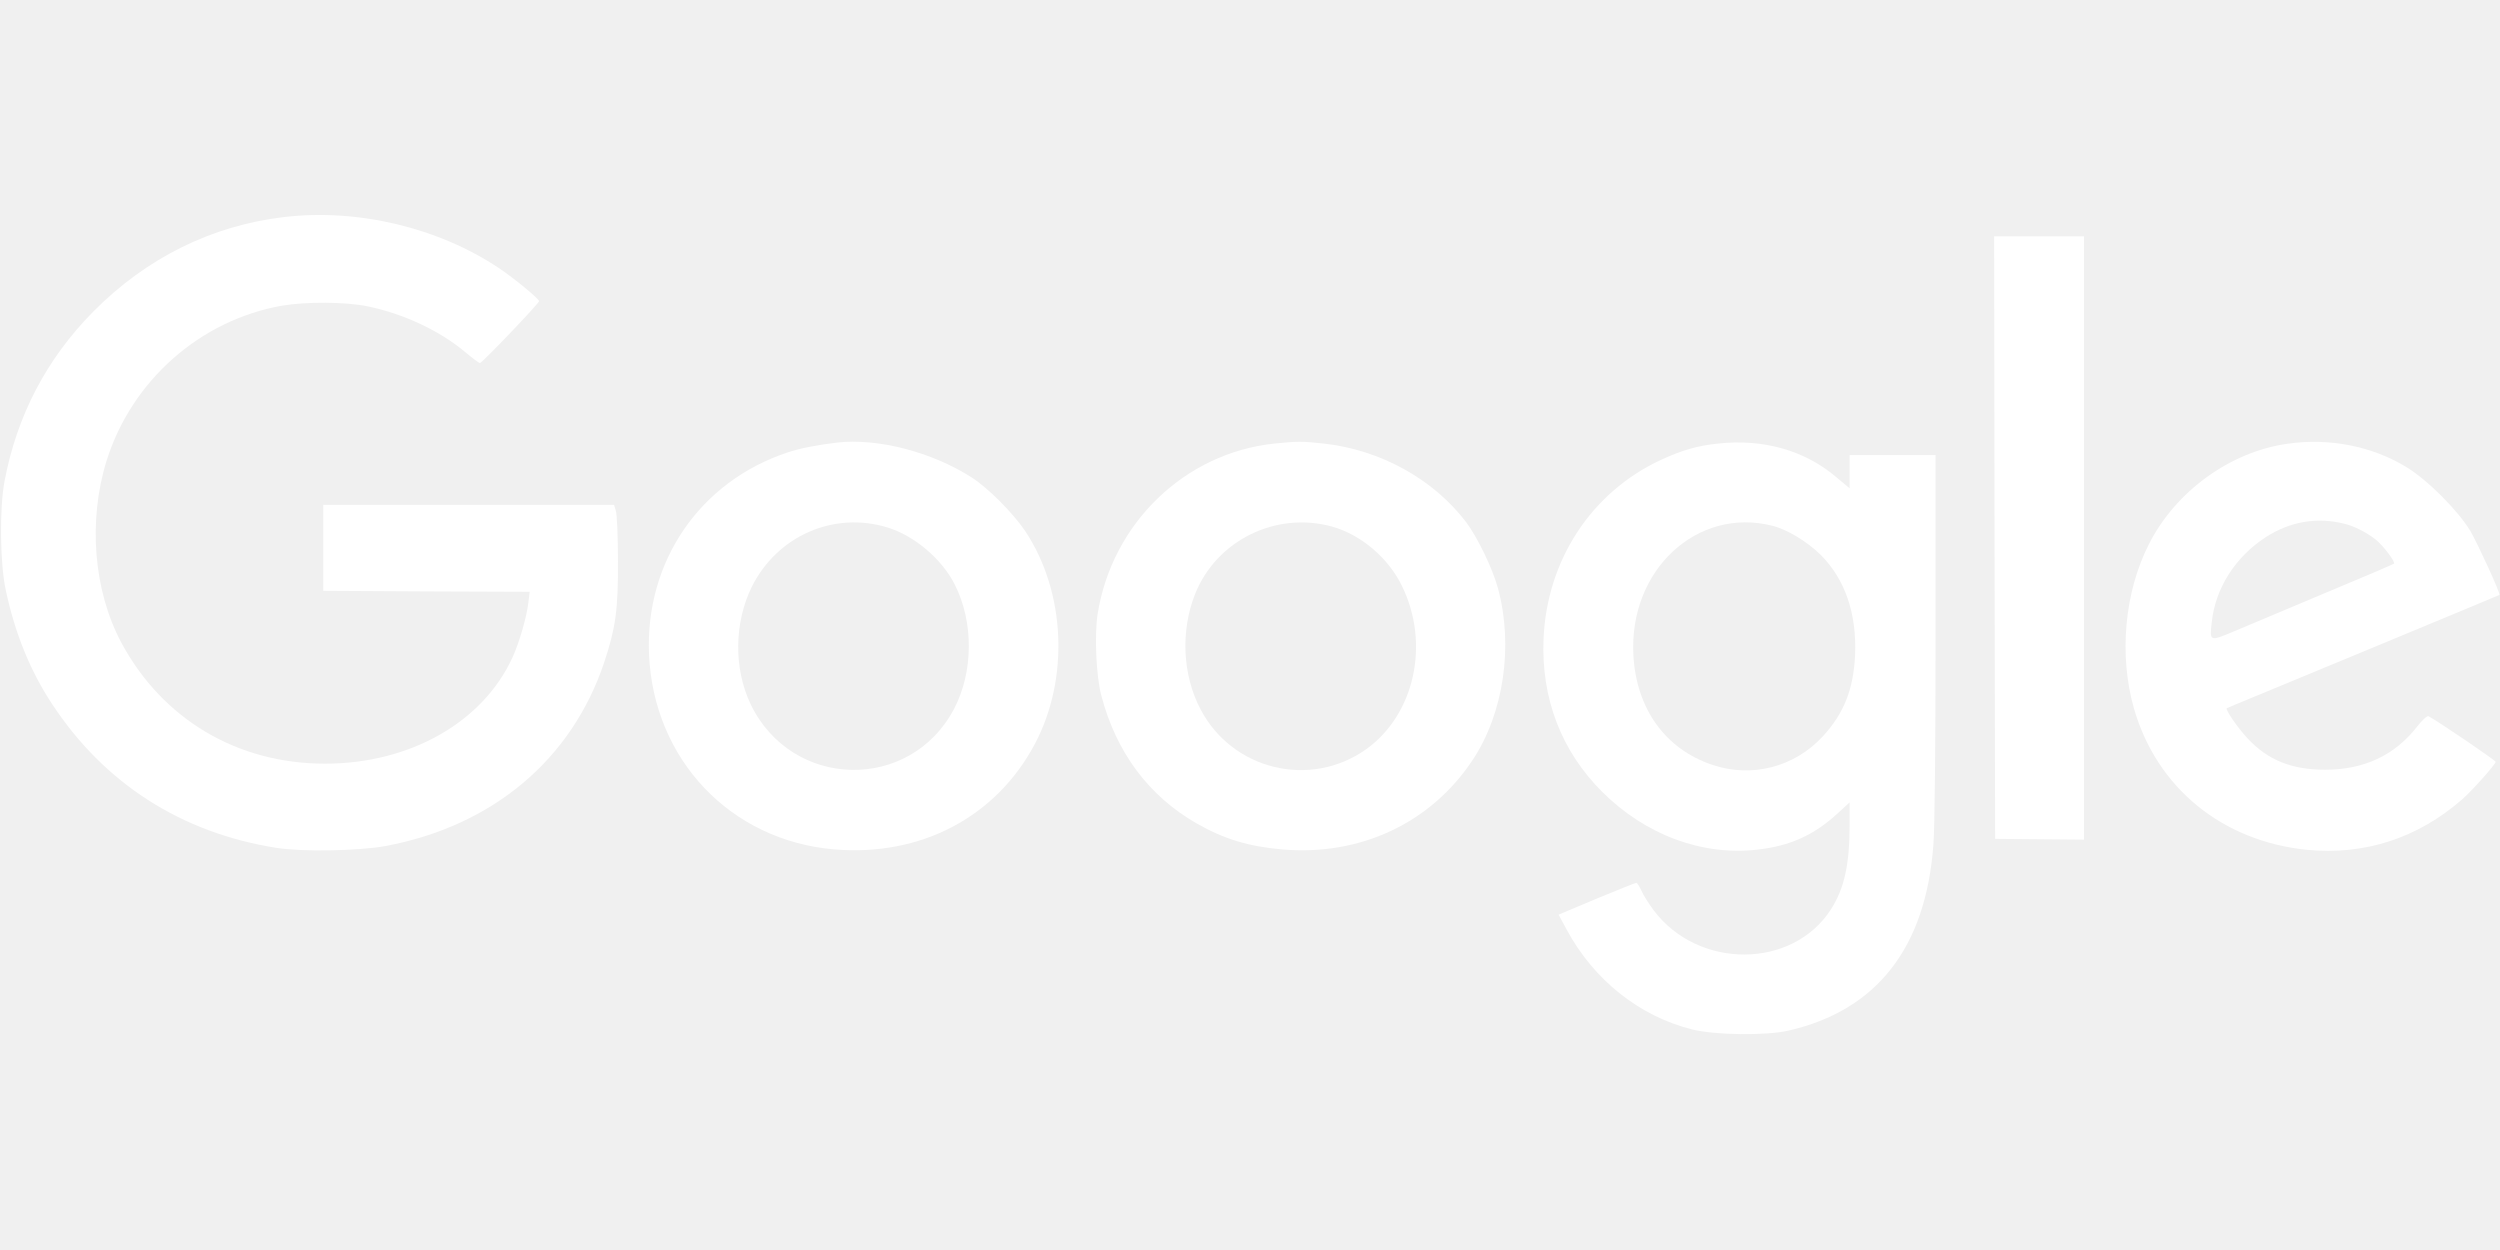
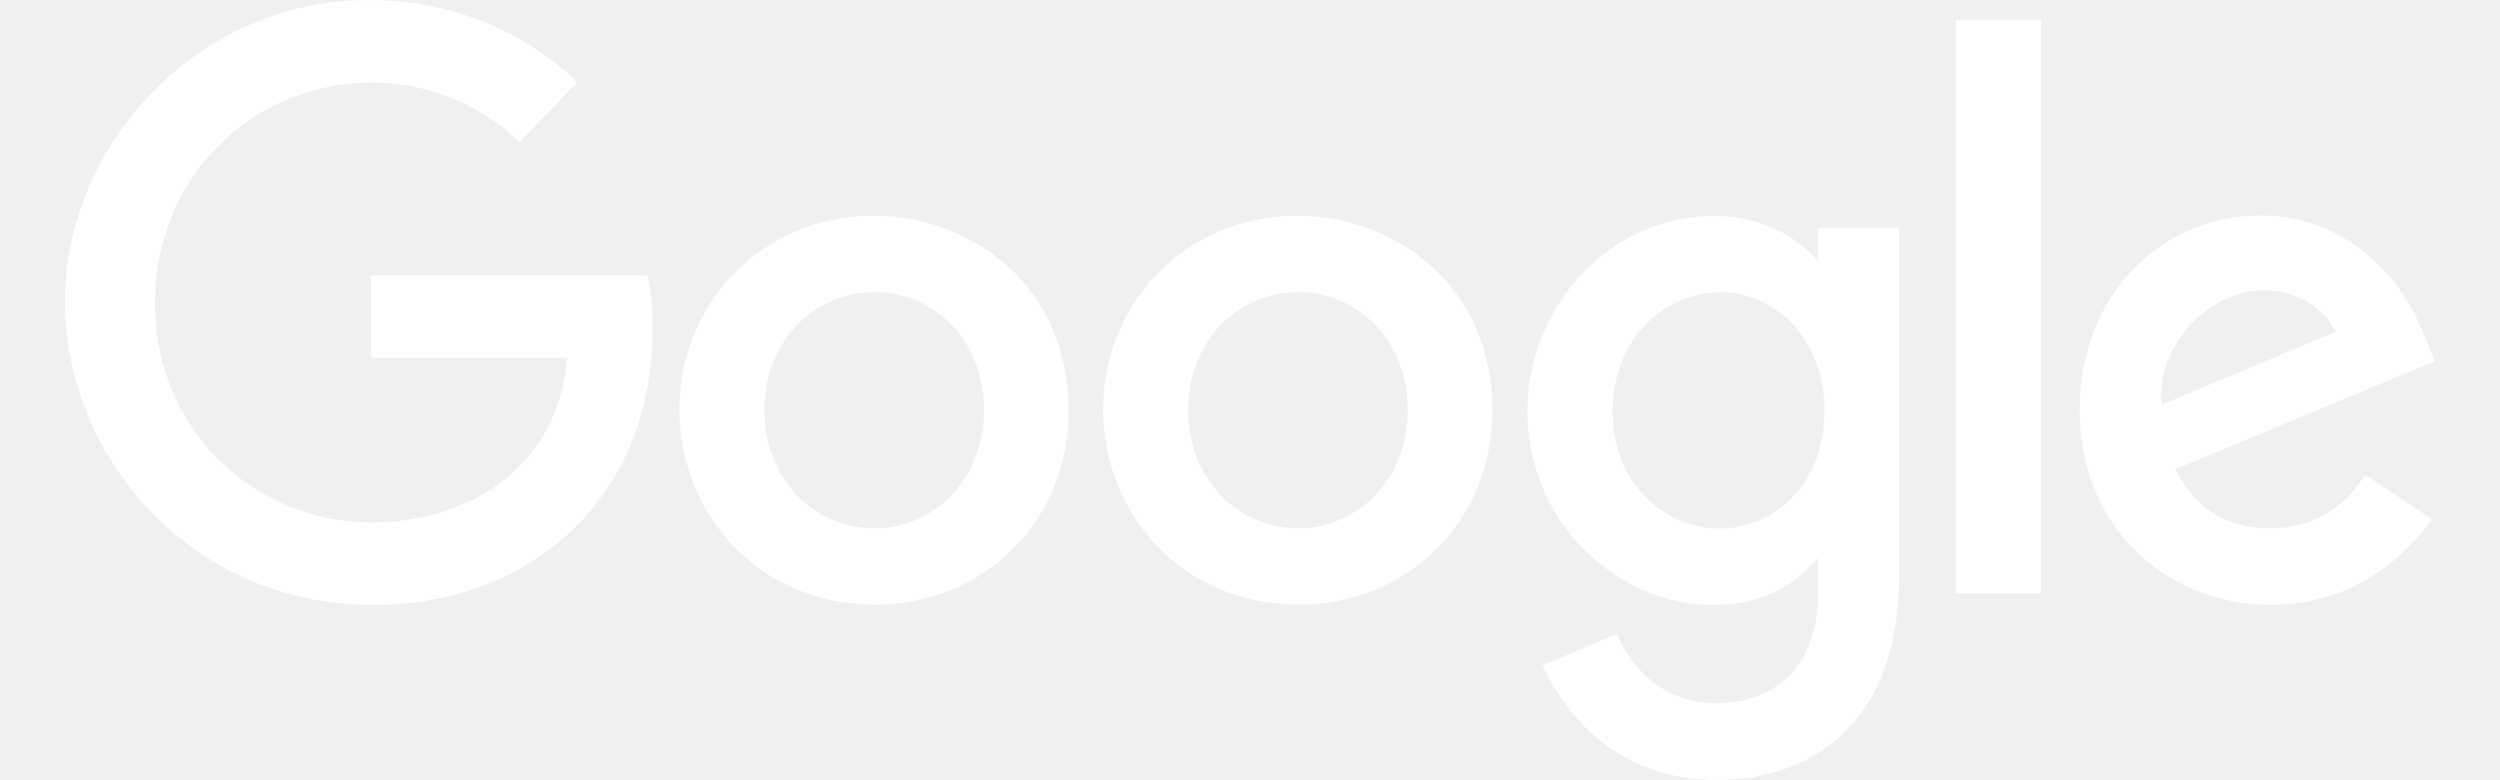
- <svg xmlns="http://www.w3.org/2000/svg" version="1.0" width="1280pt" height="640pt" viewBox="0 0 1280 640" preserveAspectRatio="xMidYMid meet">
-   <g transform="translate(0,640) scale(0.1,-0.1)" fill="white" stroke="none">
-     <path d="M1457 5289 c-371 -43 -707 -209 -980 -485 -239 -242 -391 -533 -454 -869 -26 -138 -23 -418 6 -554 47 -222 125 -415 238 -586 267 -406 661 -659 1148 -736 131 -21 418 -16 557 9 549 102 955 442 1122 942 58 176 71 266 70 515 0 127 -5 244 -11 260 l-9 30 -745 0 -744 0 0 -220 0 -220 529 -3 528 -2 -7 -57 c-9 -75 -47 -205 -81 -279 -152 -332 -525 -544 -960 -544 -449 0 -832 227 -1043 620 -142 266 -171 624 -75 932 129 410 479 719 898 793 124 21 328 20 441 -4 182 -38 366 -124 496 -233 38 -32 72 -57 76 -57 13 2 303 306 303 317 0 12 -126 116 -205 169 -310 207 -722 306 -1098 262z" />
-     <path d="M10212 3648 l3 -1543 228 -2 227 -2 0 1544 0 1545 -230 0 -230 0 2 -1542z" />
-     <path d="M4285 4134 c-105 -13 -189 -29 -254 -51 -448 -149 -728 -558 -708 -1033 23 -539 417 -954 949 -999 442 -37 827 165 1026 539 178 335 158 780 -49 1091 -64 94 -189 220 -275 275 -203 130 -481 202 -689 178z m260 -435 c137 -42 278 -162 343 -291 98 -193 96 -448 -3 -637 -225 -428 -832 -414 -1042 24 -87 183 -84 417 6 600 130 262 421 389 696 304z" />
-     <path d="M6525 4129 c-458 -48 -831 -407 -905 -872 -17 -106 -8 -319 19 -419 76 -290 243 -514 488 -654 140 -80 266 -118 437 -133 400 -35 762 135 976 458 159 239 210 585 129 881 -27 100 -105 260 -162 336 -168 221 -439 371 -730 403 -107 12 -136 12 -252 0z m295 -425 c149 -42 288 -160 358 -304 145 -296 65 -658 -183 -836 -286 -203 -685 -107 -848 204 -93 176 -103 402 -28 591 110 275 414 424 701 345z" />
-     <path d="M8797 4129 c-107 -11 -186 -34 -296 -85 -353 -165 -581 -512 -598 -914 -13 -305 91 -576 301 -785 221 -220 512 -328 795 -295 166 19 286 73 407 183 l64 59 0 -115 c0 -204 -27 -325 -95 -432 -196 -307 -679 -310 -908 -6 -25 34 -54 79 -63 101 -10 22 -22 40 -26 40 -5 0 -96 -37 -203 -81 l-195 -82 41 -76 c139 -258 372 -444 644 -512 116 -29 378 -32 491 -6 454 104 704 425 743 952 7 83 11 519 11 1068 l0 927 -220 0 -220 0 0 -85 0 -85 -72 60 c-160 135 -372 194 -601 169z m278 -421 c76 -19 178 -81 247 -149 125 -125 185 -301 176 -513 -8 -176 -58 -300 -166 -417 -145 -157 -364 -213 -565 -145 -241 81 -389 287 -404 561 -24 436 326 761 712 663z" />
-     <path d="M11712 4128 c-293 -41 -572 -243 -709 -513 -126 -246 -155 -571 -77 -843 117 -406 452 -679 885 -723 294 -29 567 59 795 258 52 46 164 171 172 192 2 6 -284 201 -344 234 -6 4 -33 -20 -59 -54 -115 -147 -272 -220 -470 -220 -173 0 -295 50 -398 161 -52 56 -114 147 -106 154 2 1 65 28 139 58 223 92 1255 520 1257 522 7 6 -110 260 -148 326 -62 104 -220 263 -329 329 -176 107 -395 150 -608 119z m293 -410 c51 -13 110 -43 158 -80 39 -31 103 -116 94 -124 -3 -3 -164 -72 -359 -153 -194 -82 -402 -169 -461 -194 -124 -52 -124 -52 -113 46 18 174 120 335 277 437 124 80 263 104 404 68z" />
-   </g>
+ <svg xmlns="http://www.w3.org/2000/svg" fill="white" fill-rule="evenodd" height="1em" style="flex:none;line-height:1" viewBox="0 0 77 24">
+   <path d="M19.947 8.482H11.43v2.536h6.041c-.298 3.557-3.247 5.074-6.03 5.074-3.562 0-6.67-2.812-6.67-6.753 0-3.839 2.963-6.795 6.677-6.795 2.866 0 4.555 1.833 4.555 1.833l1.77-1.84-.124-.126C17.123 1.898 14.94 0 11.357 0 6.081 0 2 4.468 2 9.294c0 4.729 3.84 9.34 9.491 9.34 4.972 0 8.61-3.417 8.61-8.47a8.69 8.69 0 00-.118-1.507l-.036-.175zm7.013.515c1.719 0 3.347 1.395 3.347 3.642 0 2.199-1.621 3.633-3.355 3.633-1.905 0-3.408-1.53-3.408-3.65 0-2.075 1.485-3.625 3.416-3.625zm-.035-2.352c-3.495 0-6 2.742-6 5.94 0 3.245 2.43 6.038 6.041 6.038 3.27 0 5.948-2.508 5.948-5.968 0-3.877-2.976-5.916-5.793-6.007l-.196-.003zM40.01 8.997c1.72 0 3.348 1.395 3.348 3.642 0 2.199-1.622 3.633-3.356 3.633-1.904 0-3.407-1.53-3.407-3.65 0-2.075 1.484-3.625 3.415-3.625zm-.034-2.352c-3.496 0-6 2.742-6 5.94 0 3.245 2.43 6.038 6.04 6.038 3.27 0 5.949-2.508 5.949-5.968 0-3.877-2.976-5.916-5.793-6.007l-.196-.003zM53.006 9c1.573 0 3.188 1.348 3.188 3.65 0 2.338-1.611 3.628-3.222 3.628-1.71 0-3.302-1.394-3.302-3.607 0-2.299 1.652-3.67 3.336-3.67zm-.232-2.348c-3.208 0-5.73 2.82-5.73 5.984 0 3.605 2.924 5.996 5.675 5.996 1.7 0 2.605-.678 3.273-1.455v1.18c0 2.067-1.25 3.304-3.137 3.304-1.824 0-2.738-1.36-3.056-2.132l-2.293.962c.813 1.726 2.451 3.527 5.368 3.527 3.19 0 5.62-2.016 5.62-6.244V7.012h-2.502v1.014c-.721-.78-1.691-1.306-2.96-1.368l-.258-.007zm16.951 2.29c1.09 0 1.875.581 2.209 1.279l-5.345 2.241c-.23-1.735 1.408-3.52 3.136-3.52zm-.104-2.304c-3.026 0-5.567 2.416-5.567 5.981 0 3.772 2.832 6.01 5.858 6.01 2.525 0 4.075-1.387 5-2.629l-2.063-1.377c-.536.833-1.43 1.648-2.925 1.648-1.678 0-2.45-.922-2.927-1.815L75 11.123l-.415-.976c-.747-1.847-2.454-3.399-4.719-3.504l-.245-.006zM60.24 18.272h2.628V.62H60.24v17.652z" />
</svg>
